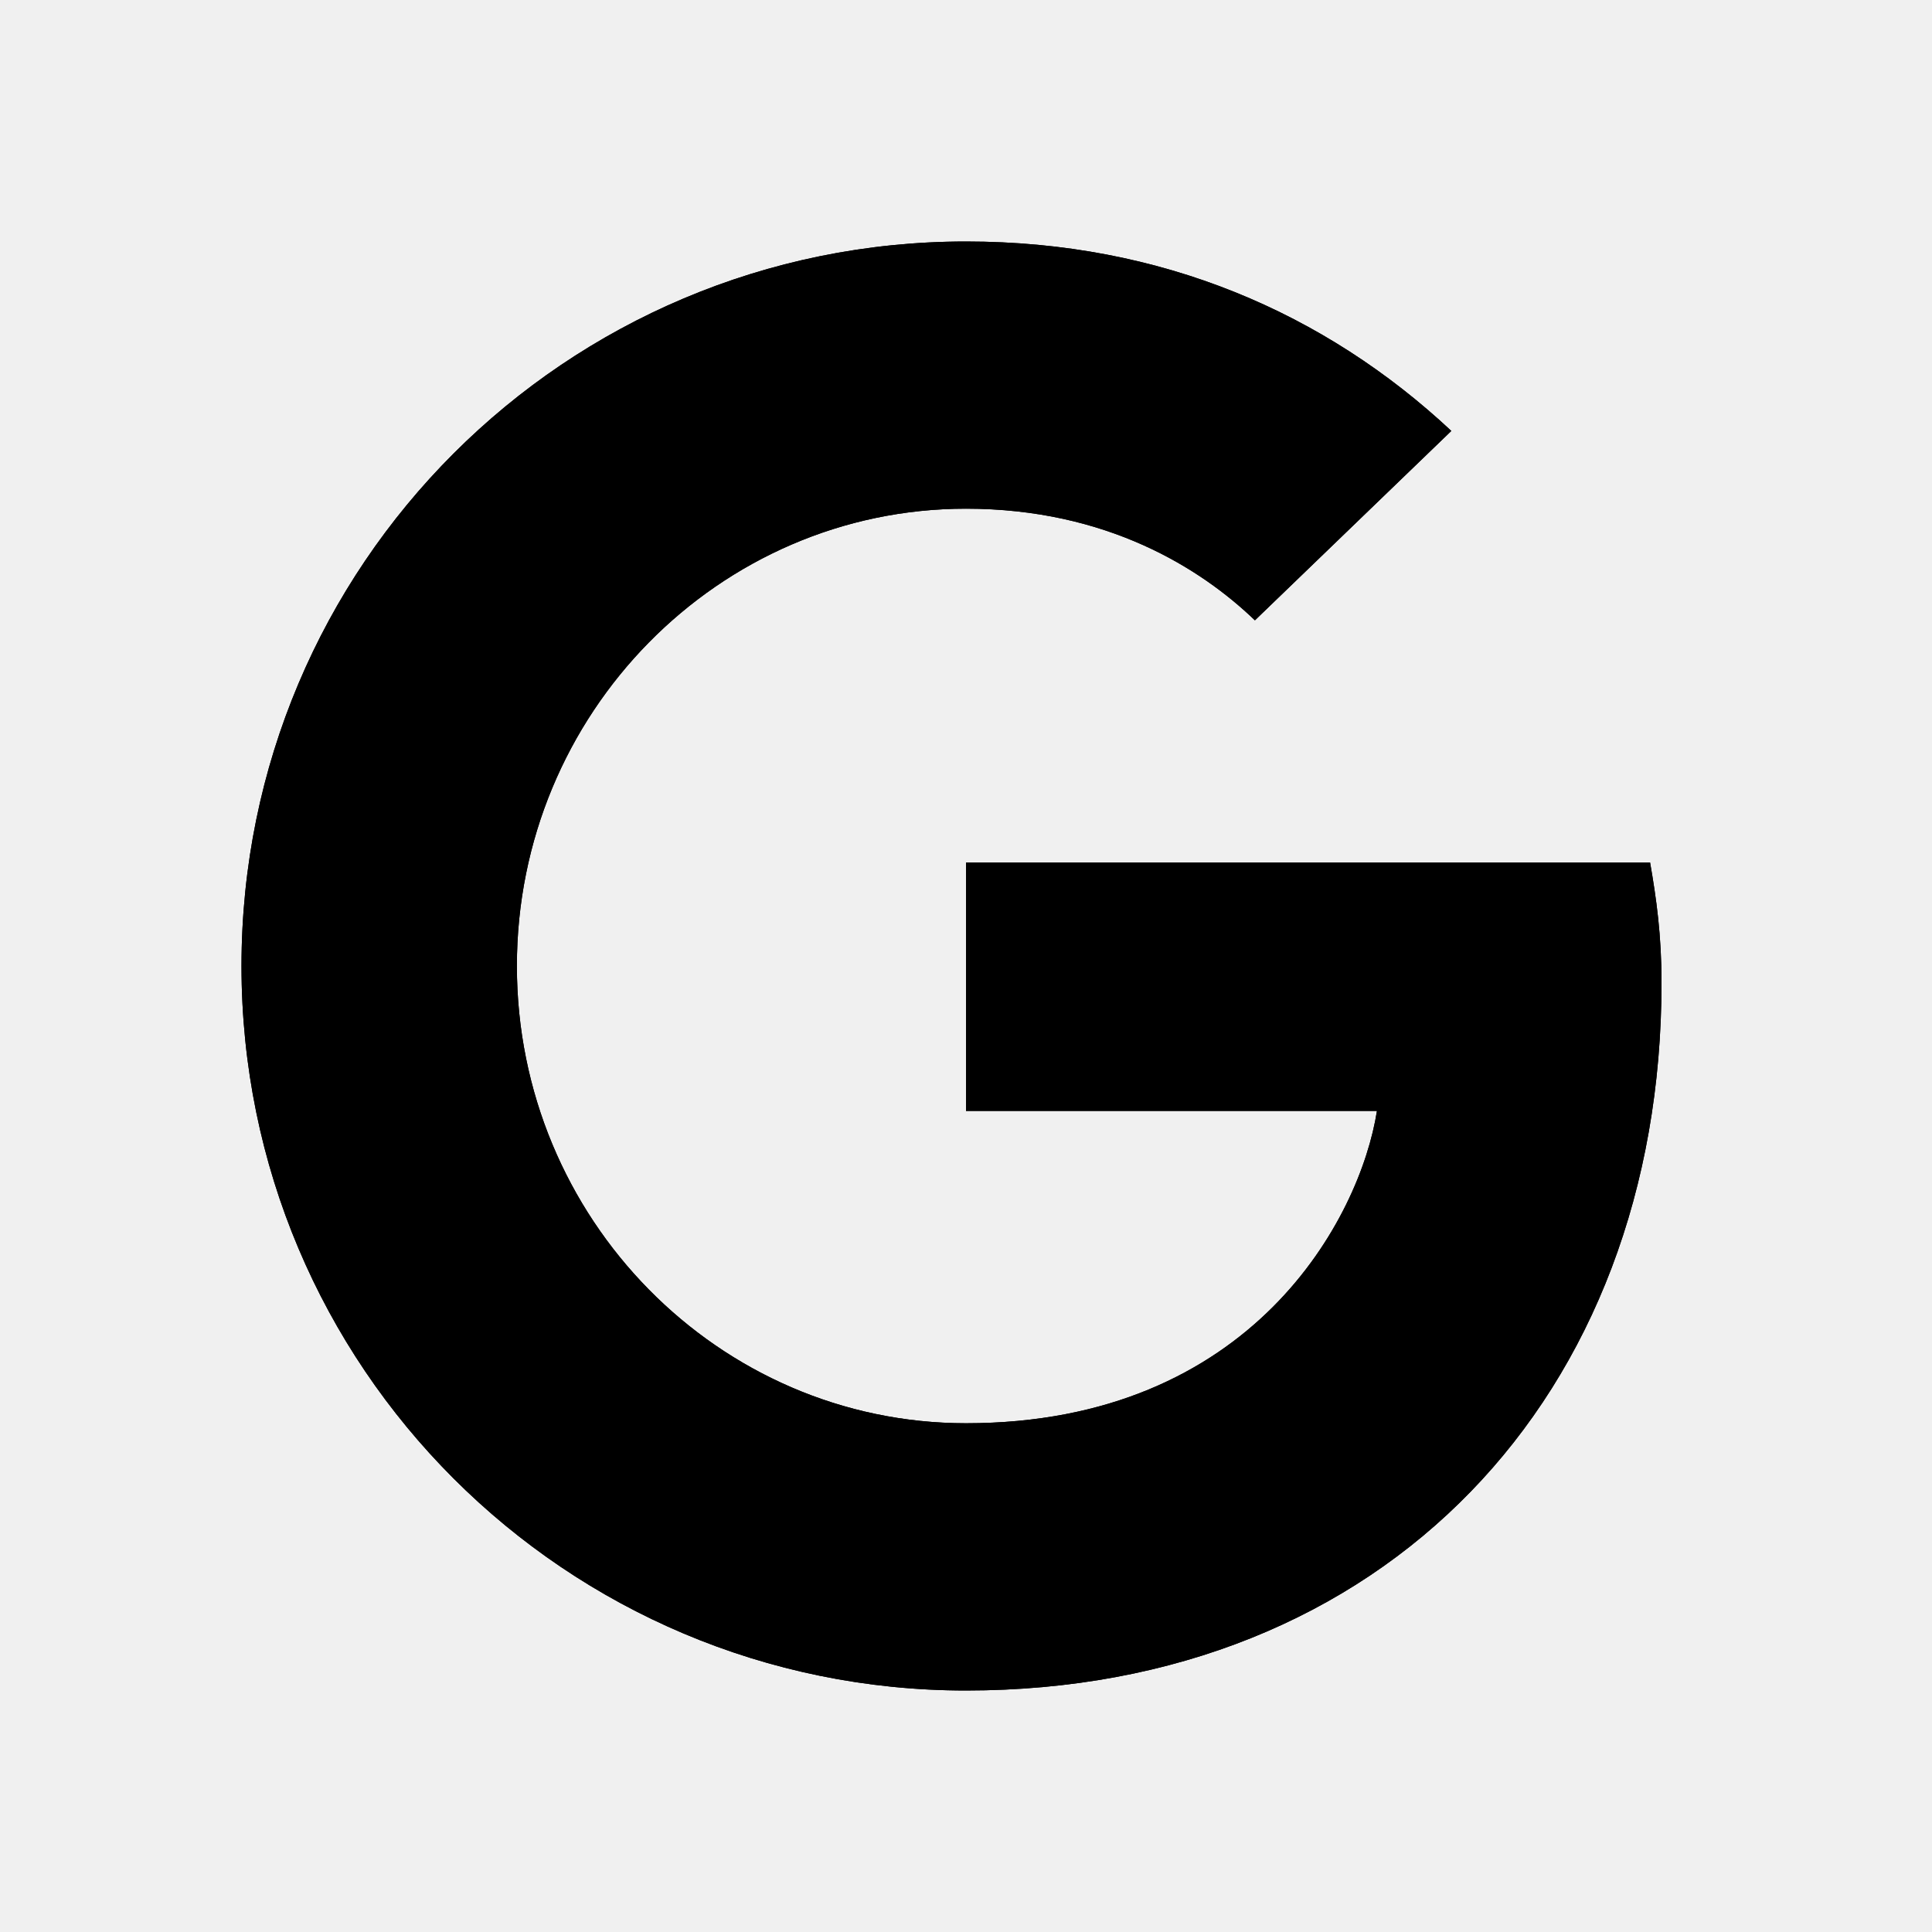
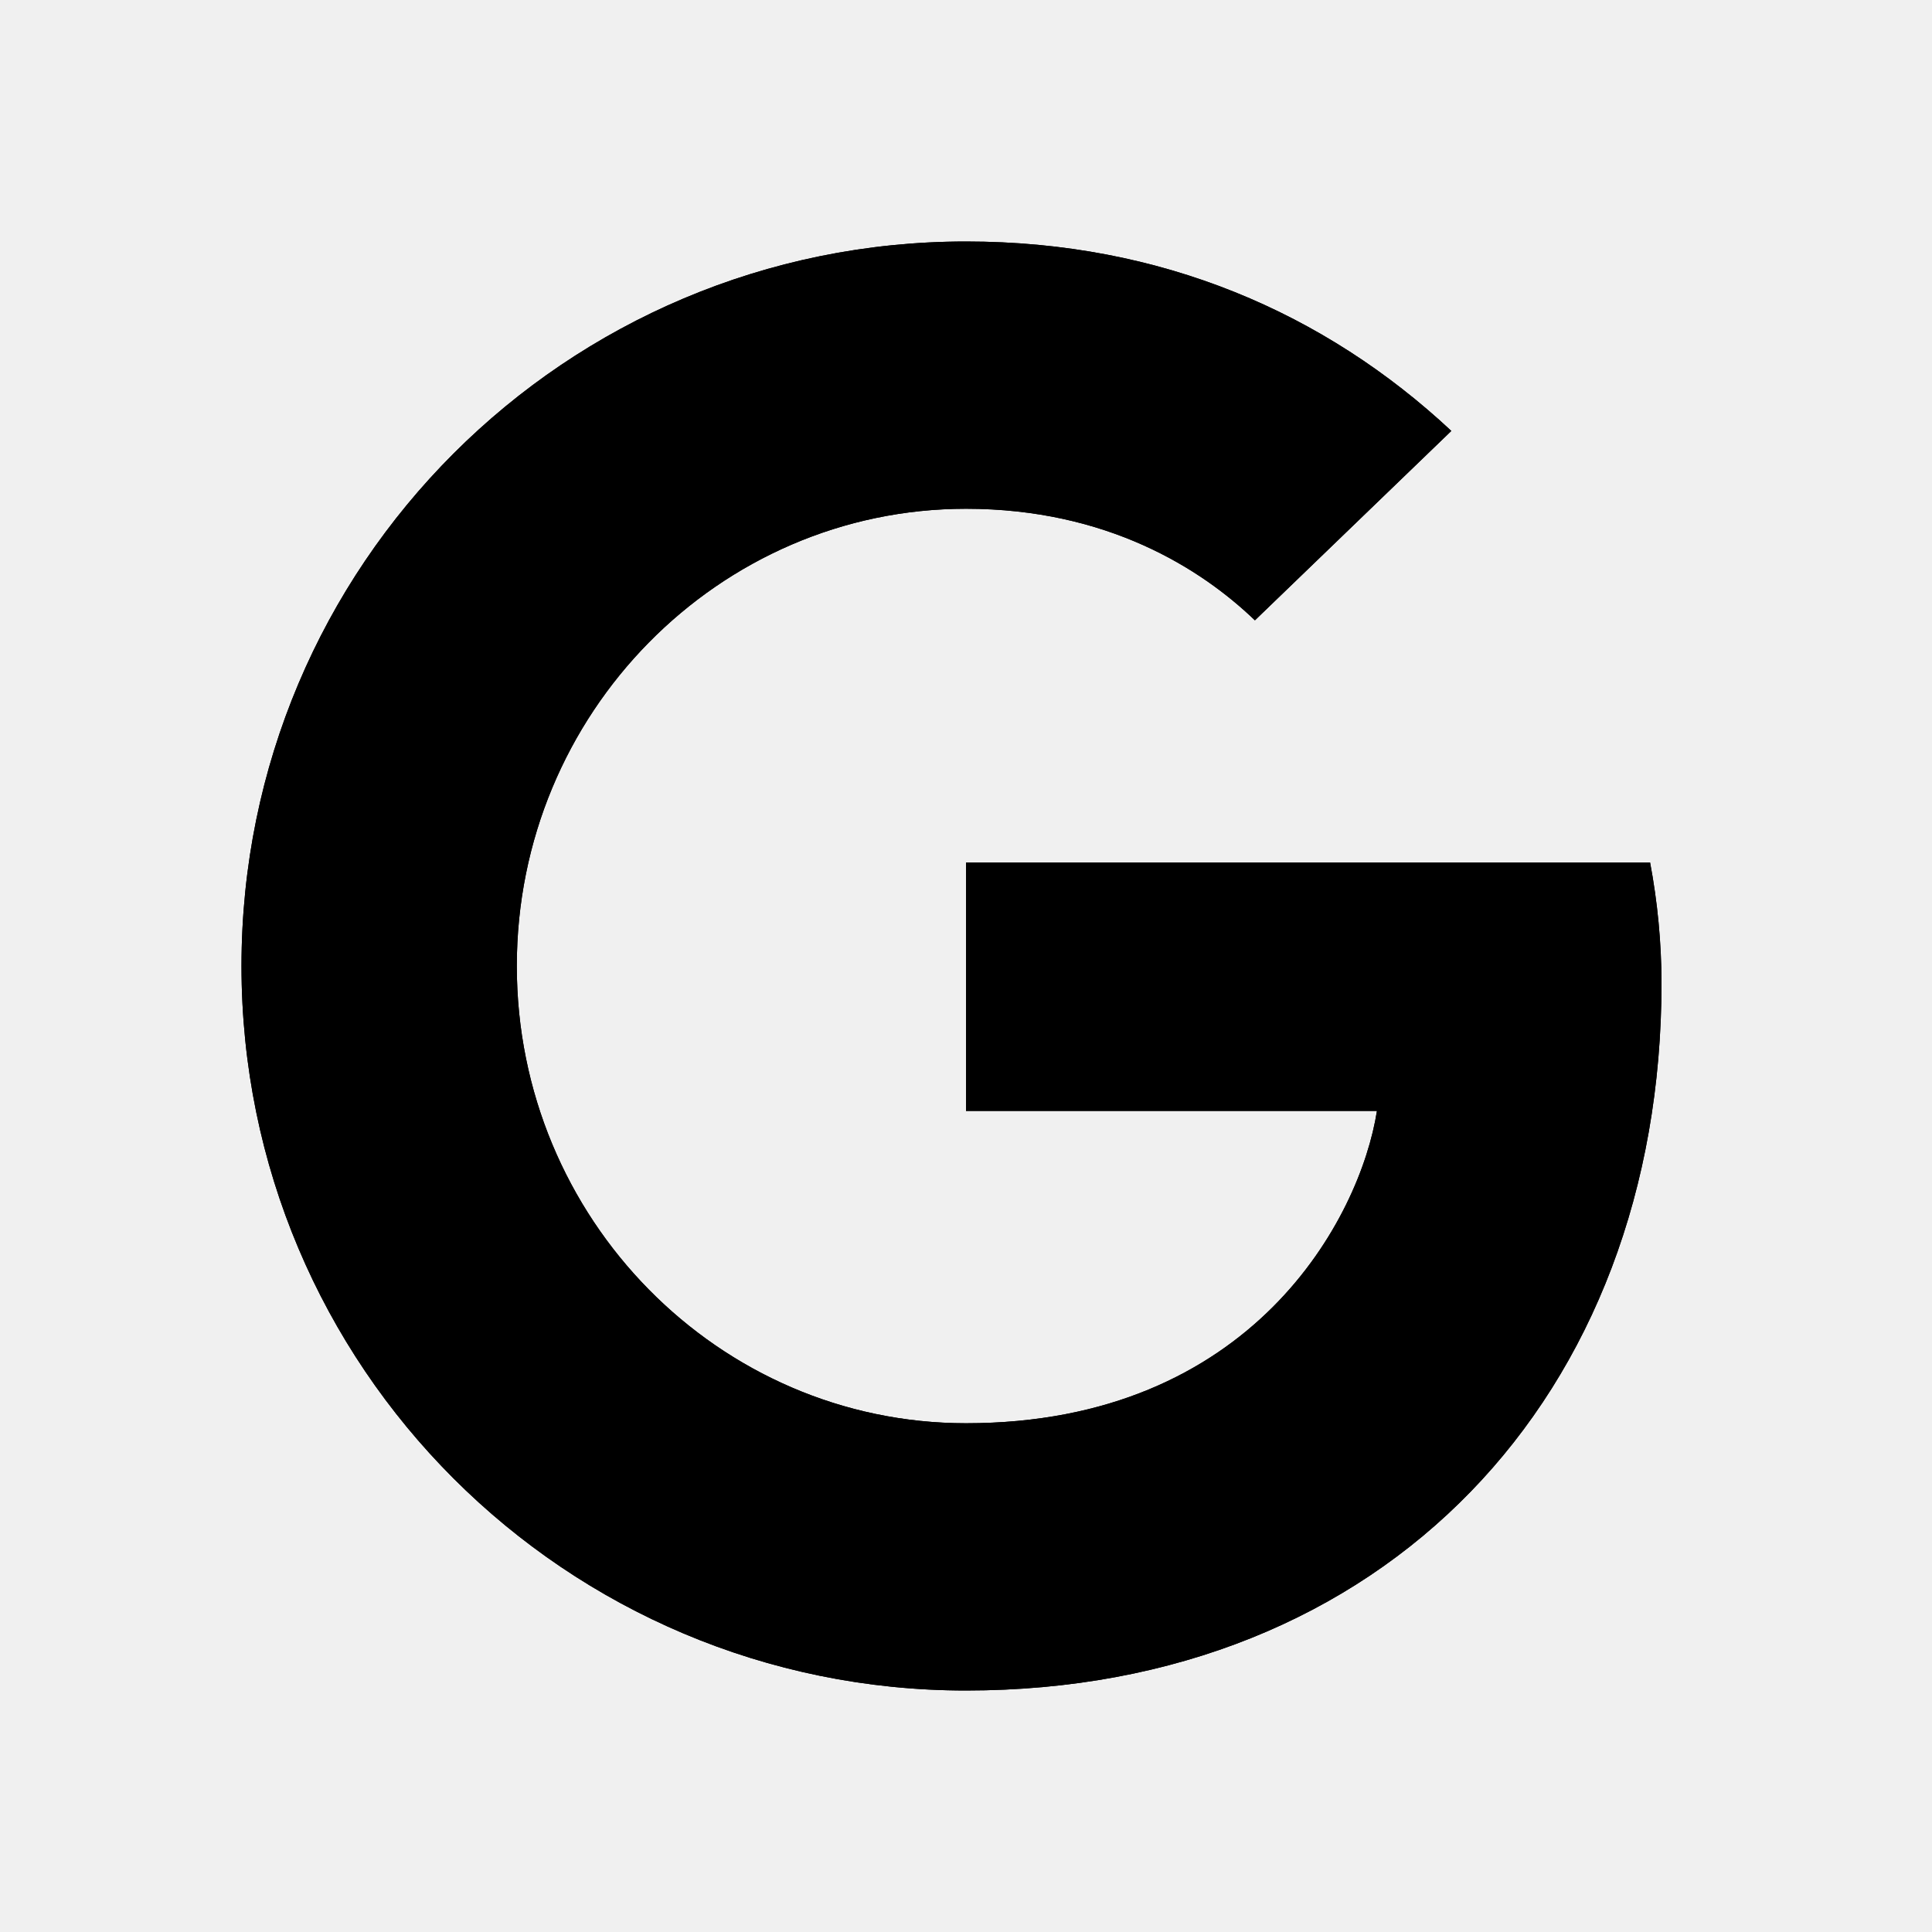
<svg xmlns="http://www.w3.org/2000/svg" xmlns:xlink="http://www.w3.org/1999/xlink" width="24" height="24" viewBox="0 0 24 24">
  <defs>
-     <path id="google-a" d="M12,10.714 L12,13.8 L17.105,13.8 C16.898,15.124 15.562,17.68 12,17.68 C8.929,17.68 6.421,15.139 6.421,12 C6.421,8.861 8.93,6.319 12,6.319 C13.748,6.319 14.918,7.061 15.589,7.706 L18.029,5.353 C16.462,3.889 14.429,3 12,3 C7.024,3 3,7.024 3,12 C3,16.976 7.024,21 12,21 C17.195,21 20.64,17.348 20.64,12.206 C20.64,11.614 20.576,11.163 20.498,10.714 L12,10.714 Z" />
+     <path id="google-a" d="M12 10.714V13.8h5.105c-.207 1.324-1.543 3.88-5.105 3.88-3.071 0-5.58-2.541-5.58-5.68S8.93 6.32 12 6.32c1.748 0 2.918.741 3.589 1.386l2.44-2.353C16.462 3.89 14.43 3 12 3c-4.976 0-9 4.024-9 9s4.024 9 9 9c5.195 0 8.64-3.652 8.64-8.794a8.2 8.2 0 0 0-.142-1.492H12z" />
  </defs>
  <g fill="none" fill-rule="evenodd">
    <polygon points="0 0 24 0 24 24 0 24" />
    <mask id="google-b" fill="#fff">
      <use xlink:href="#google-a" />
    </mask>
    <use fill="#000" xlink:href="#google-a" />
    <g fill="#000" mask="url(#google-b)">
      <rect width="24" height="24" />
    </g>
  </g>
</svg>
